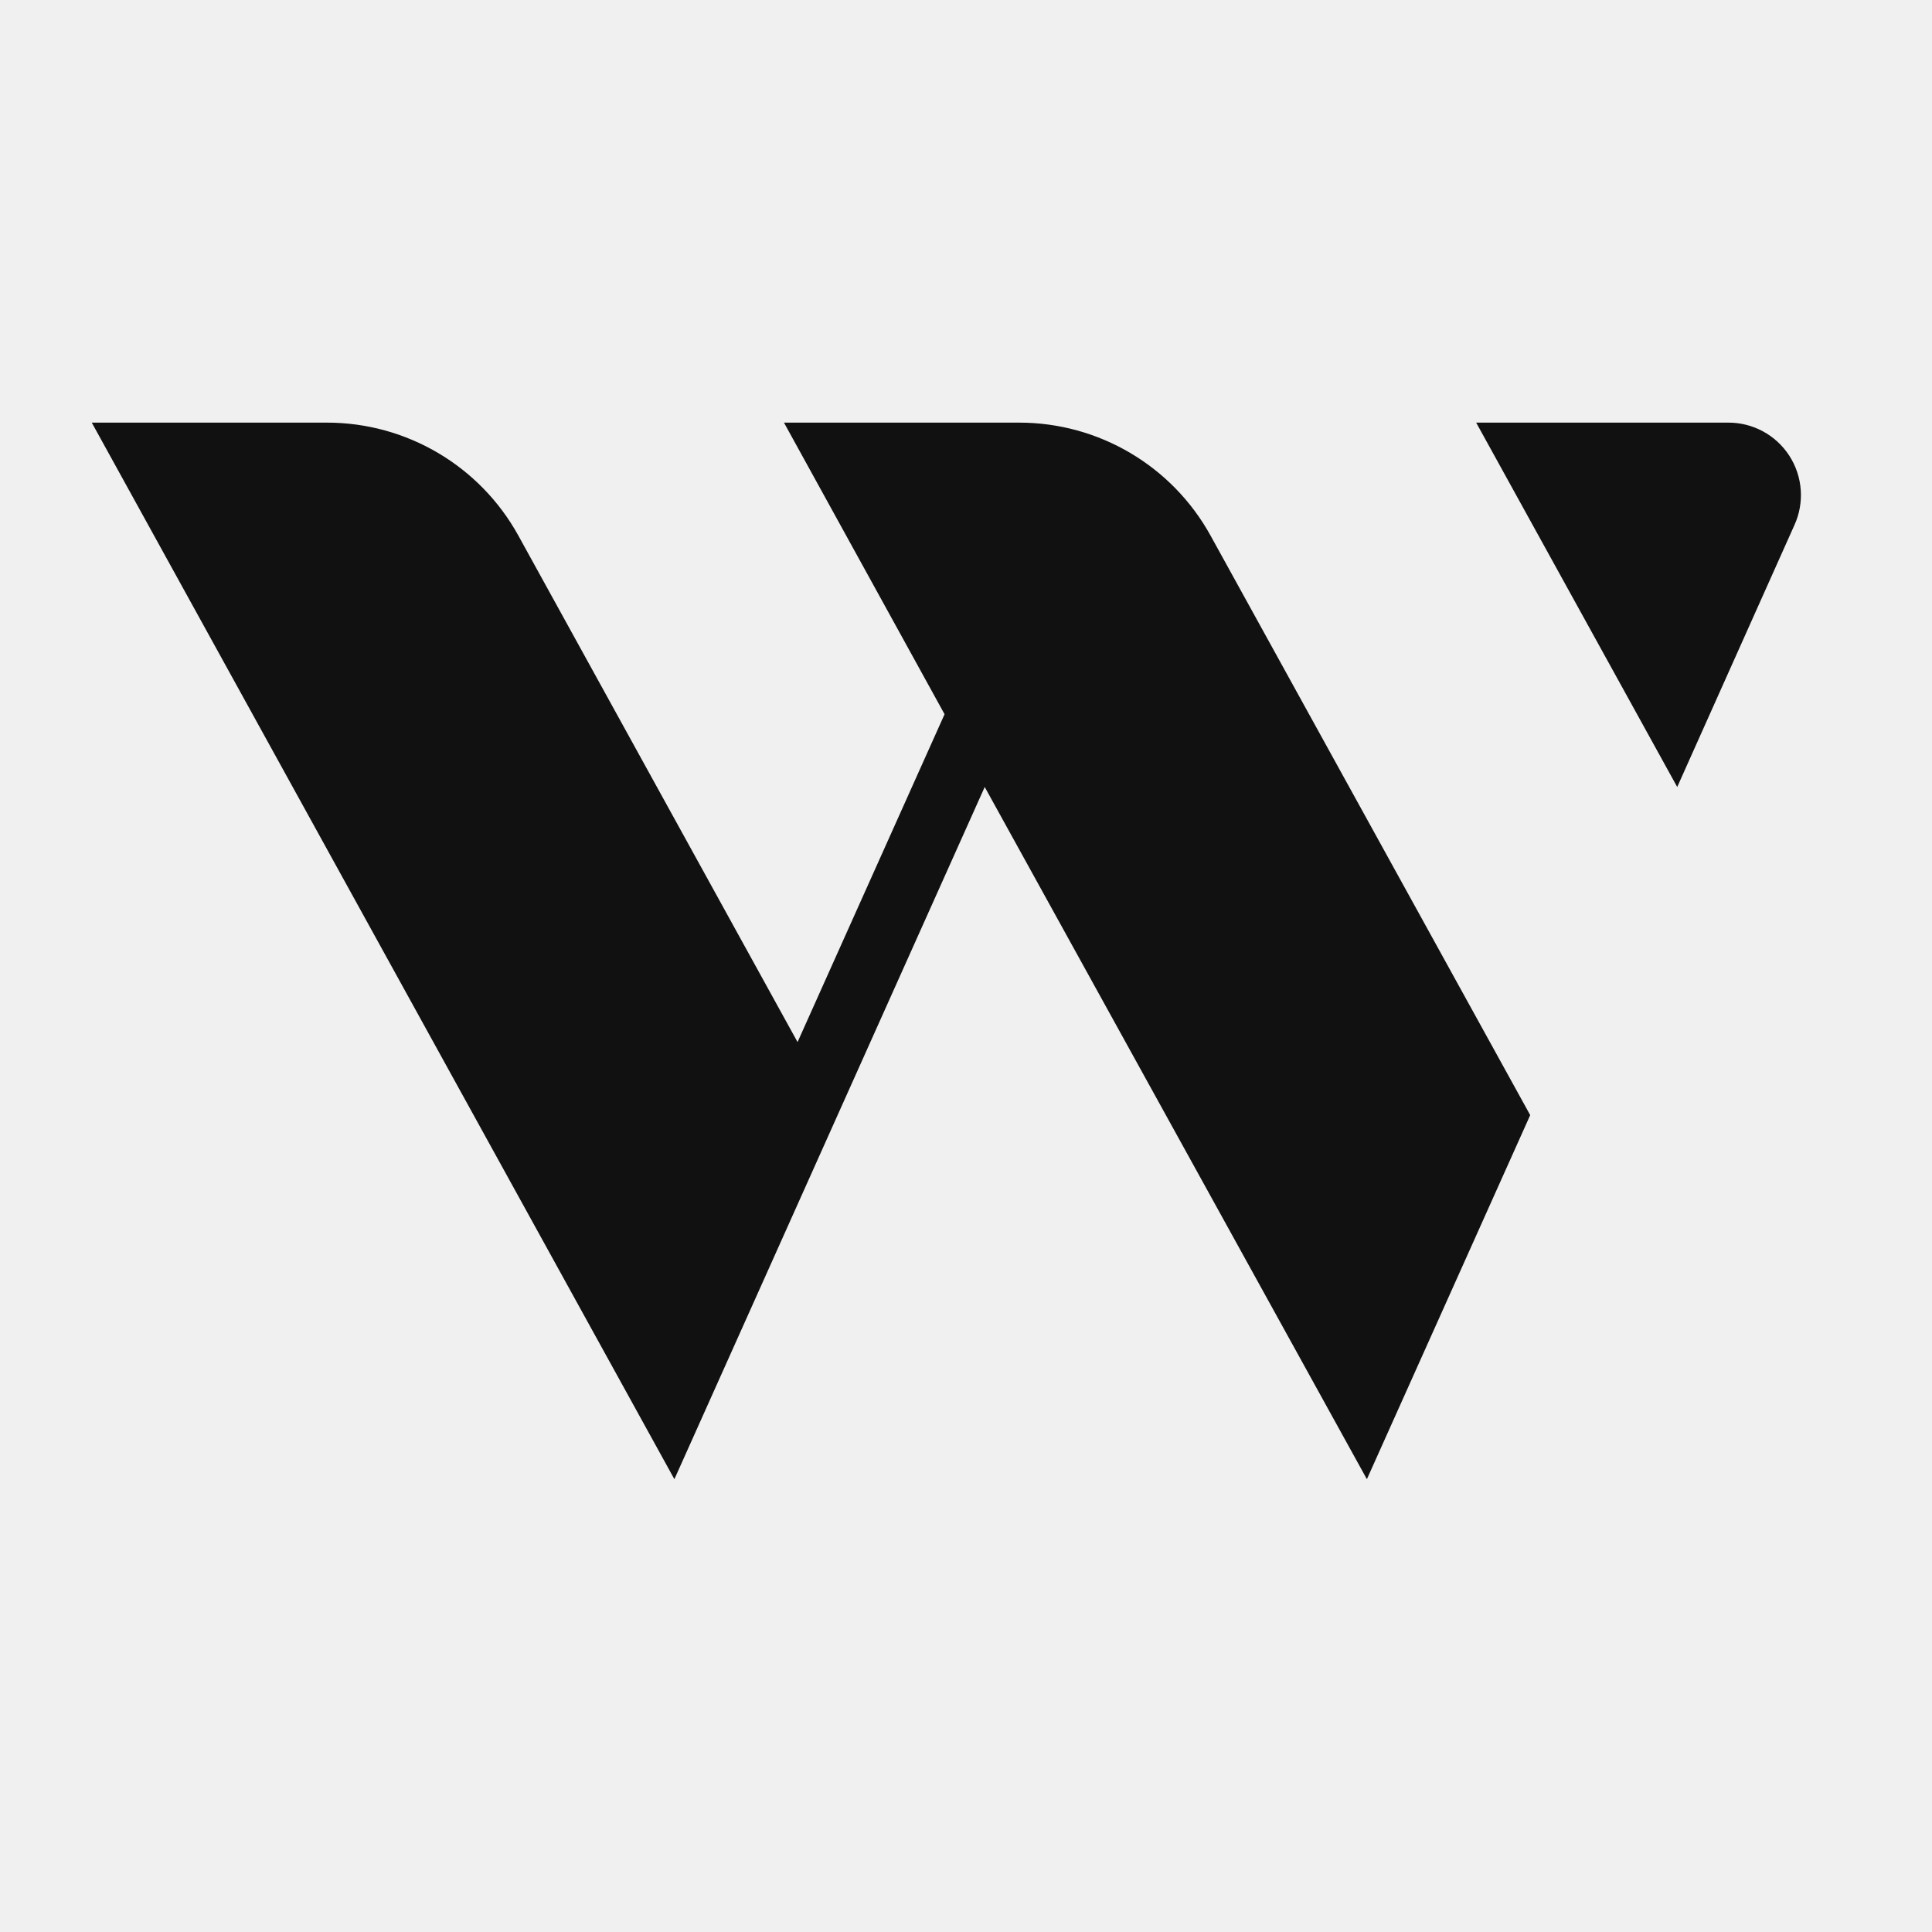
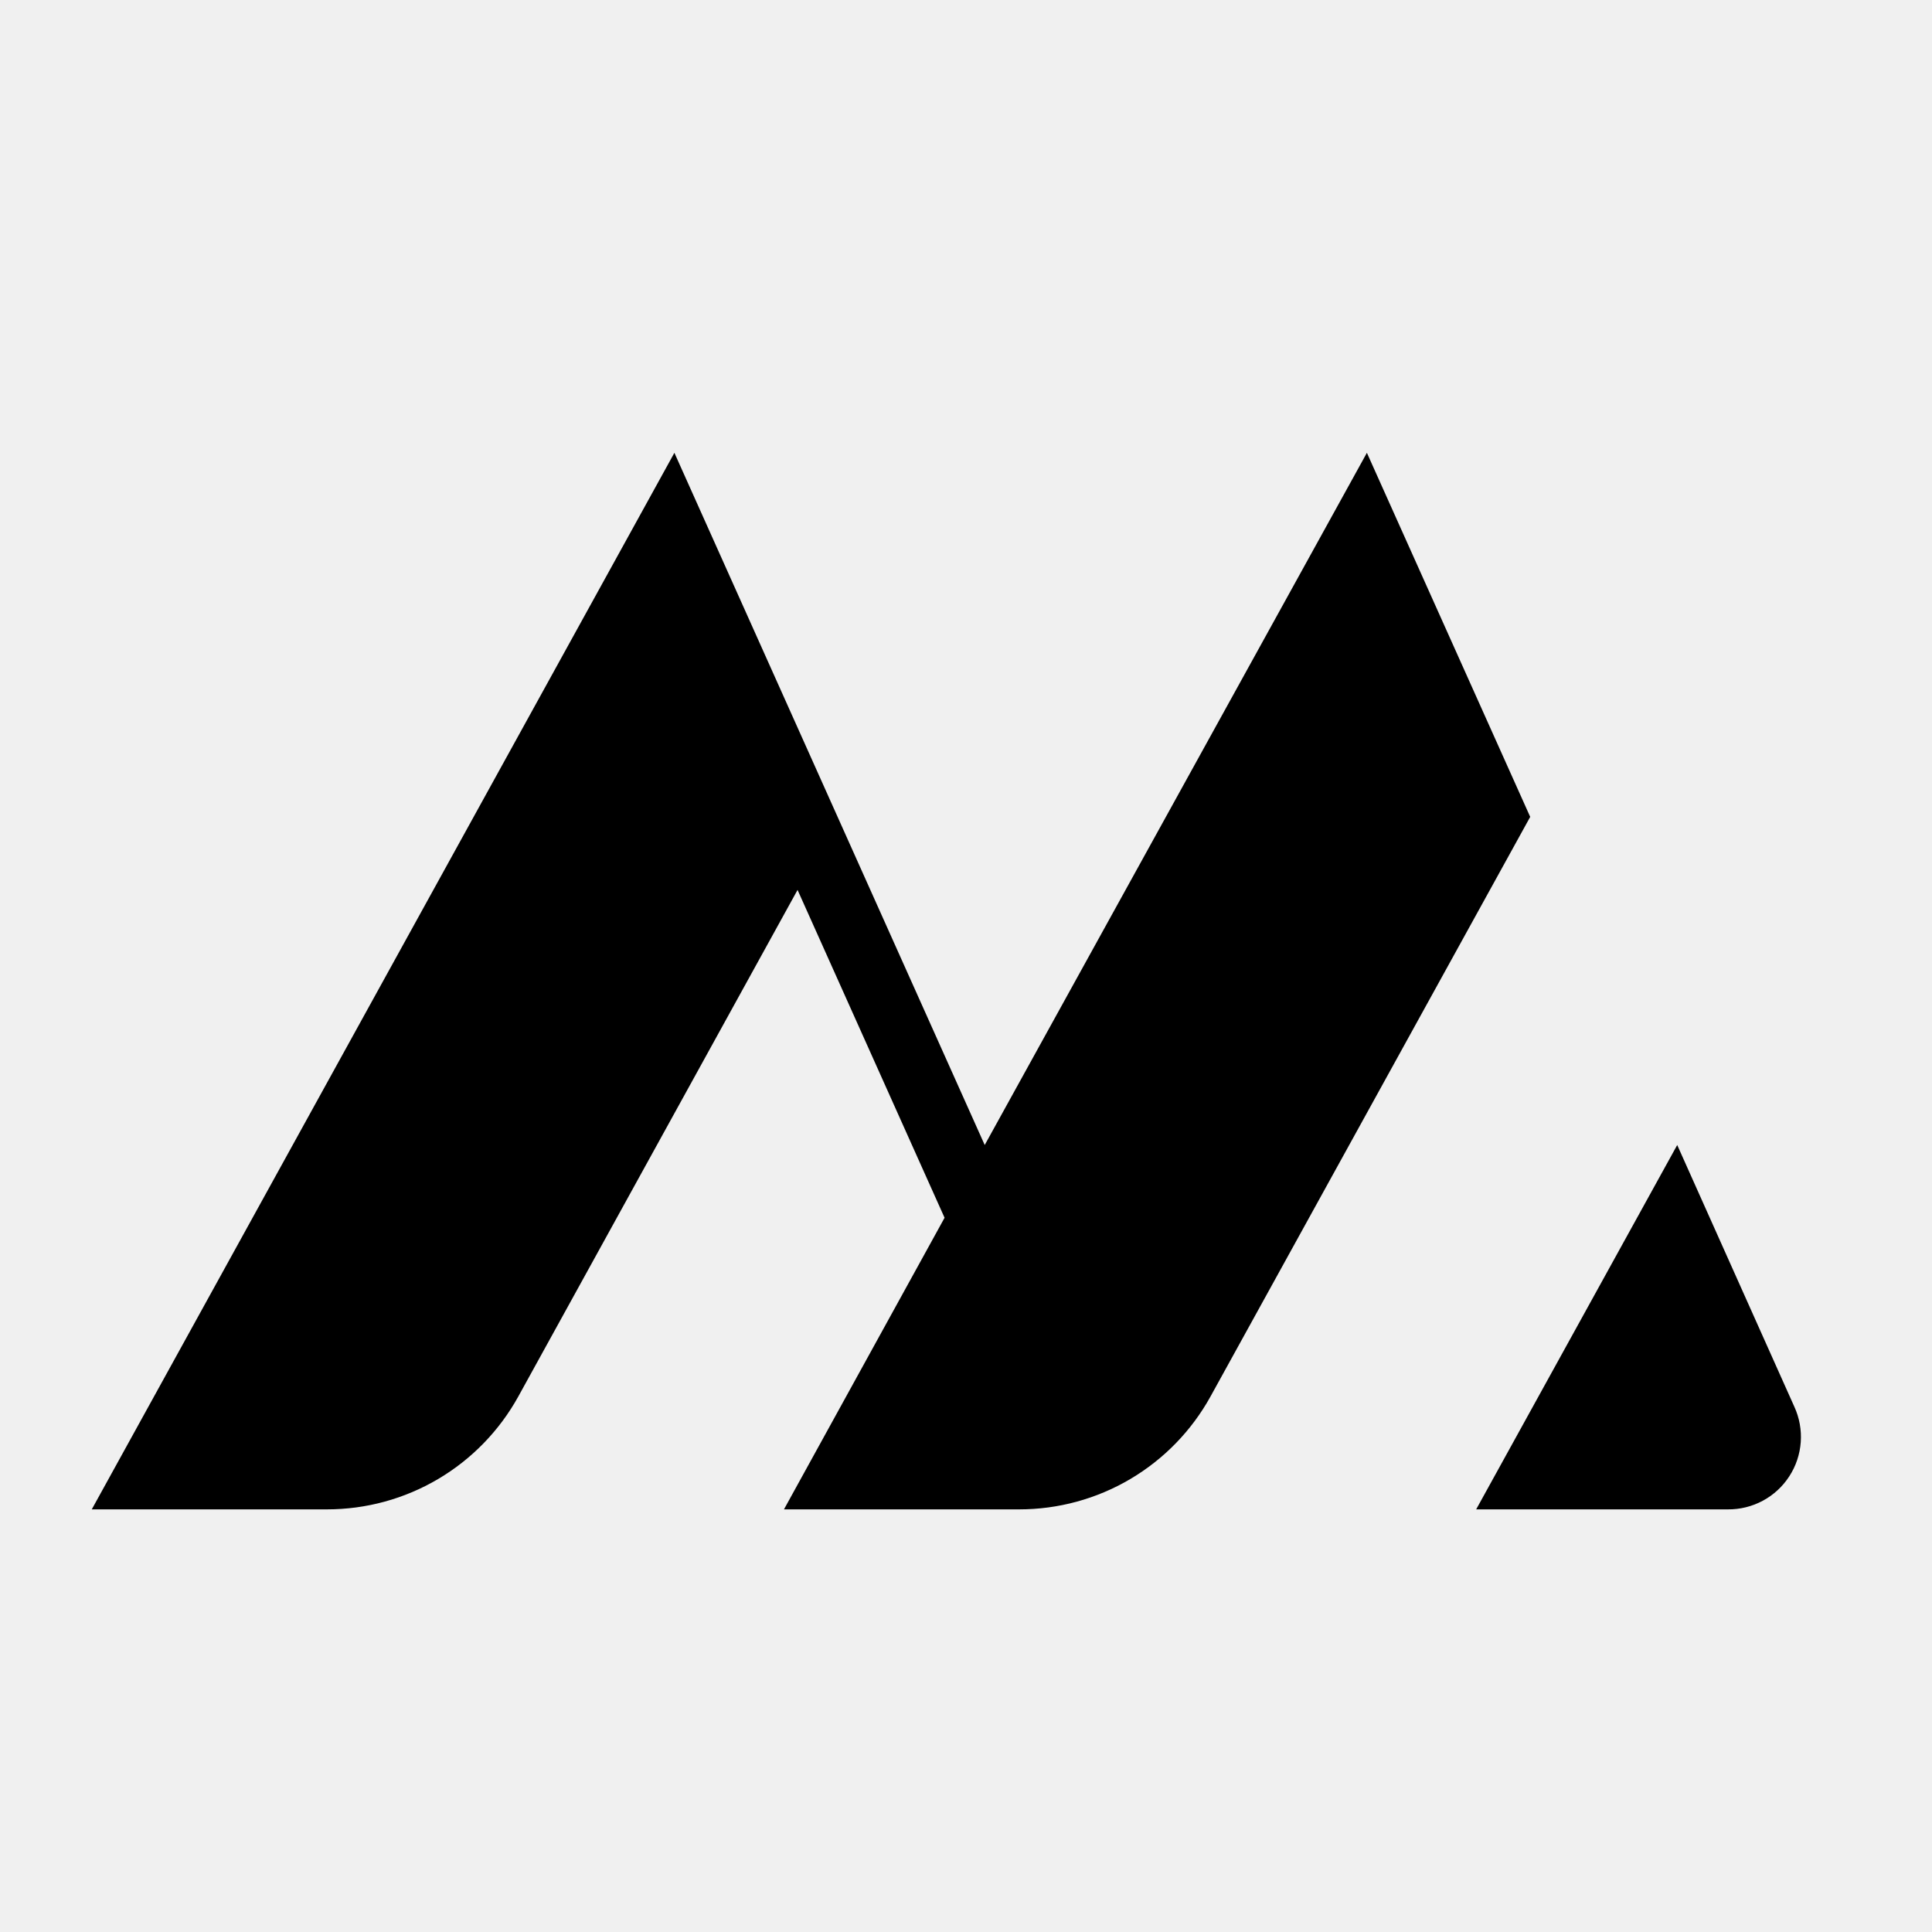
- <svg xmlns="http://www.w3.org/2000/svg" width="64" height="64" viewBox="0 0 64 64">
-   <style>
-     #favicon {
-       fill: #111;
-       @media (prefers-color-scheme: dark) {
-         fill: #fff;
-       }
-     }
-   </style>
-   <path id="favicon" d="M3.03 14h7.8a7.24 7.24 0 0 1 6.34 3.74l9.25 16.78 4.87-10.86L25.97 14h7.79a7.24 7.24 0 0 1 6.34 3.74l10.59 19.2L45.28 49 32.62 26.07 22.34 49 3.04 14Zm56.41 3.4a2.4 2.4 0 0 0-2.2-3.4H48.9l6.66 12.07 3.88-8.67Z" />
+ <svg xmlns="http://www.w3.org/2000/svg" width="64" height="64" viewBox="0 0 64 64" fill="none">
+   <path d="M3.03 50H10.83C12.125 50 13.396 49.654 14.511 48.996C15.626 48.338 16.544 47.393 17.17 46.26L26.42 29.48L31.29 40.34L25.97 50L33.76 50C35.055 50 36.326 49.654 37.441 48.996C38.556 48.338 39.474 47.393 40.1 46.26L50.69 27.06L45.28 15L32.62 37.93L22.34 15L3.04 50H3.03ZM59.44 46.6C59.608 46.967 59.681 47.37 59.652 47.773C59.623 48.176 59.493 48.565 59.273 48.904C59.054 49.243 58.753 49.521 58.397 49.713C58.042 49.904 57.644 50.003 57.24 50H48.9L55.56 37.93L59.44 46.6Z" fill="black" />
</svg>
